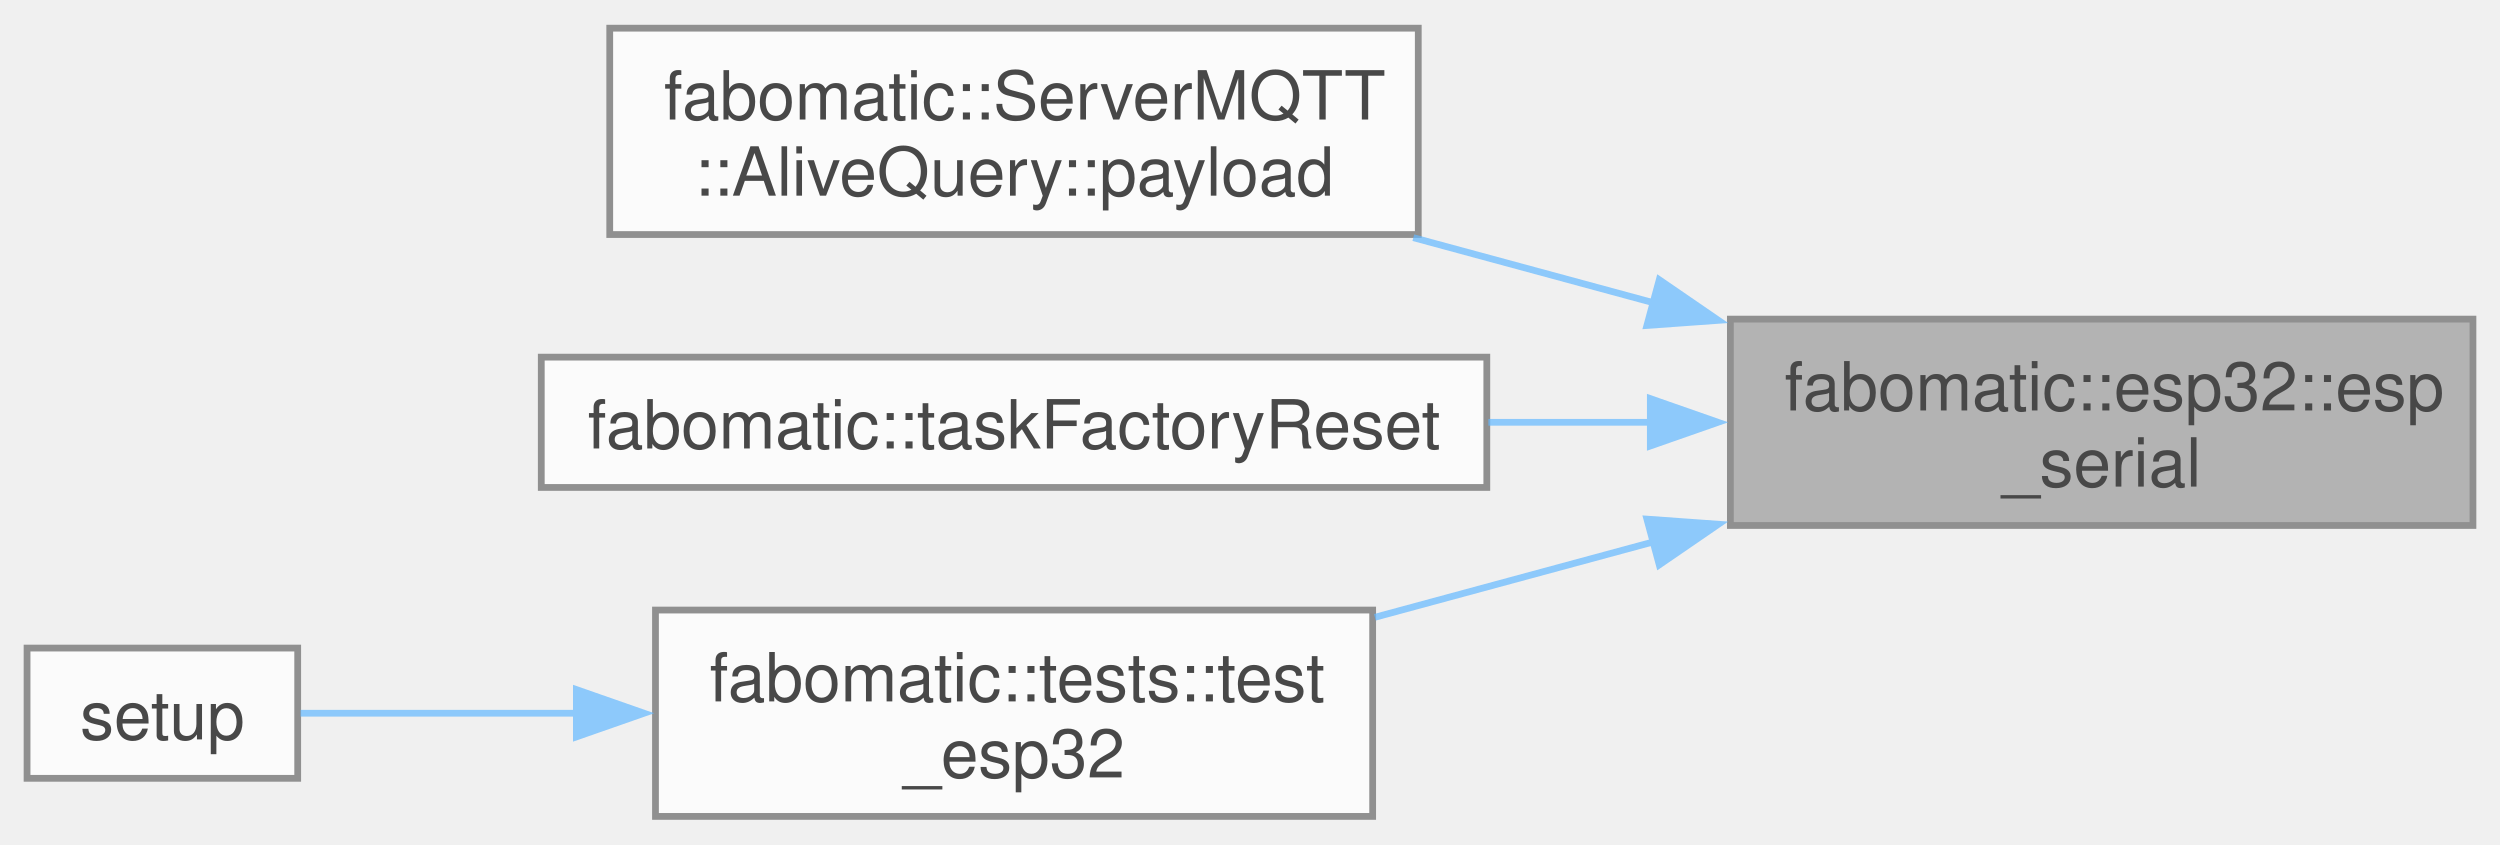
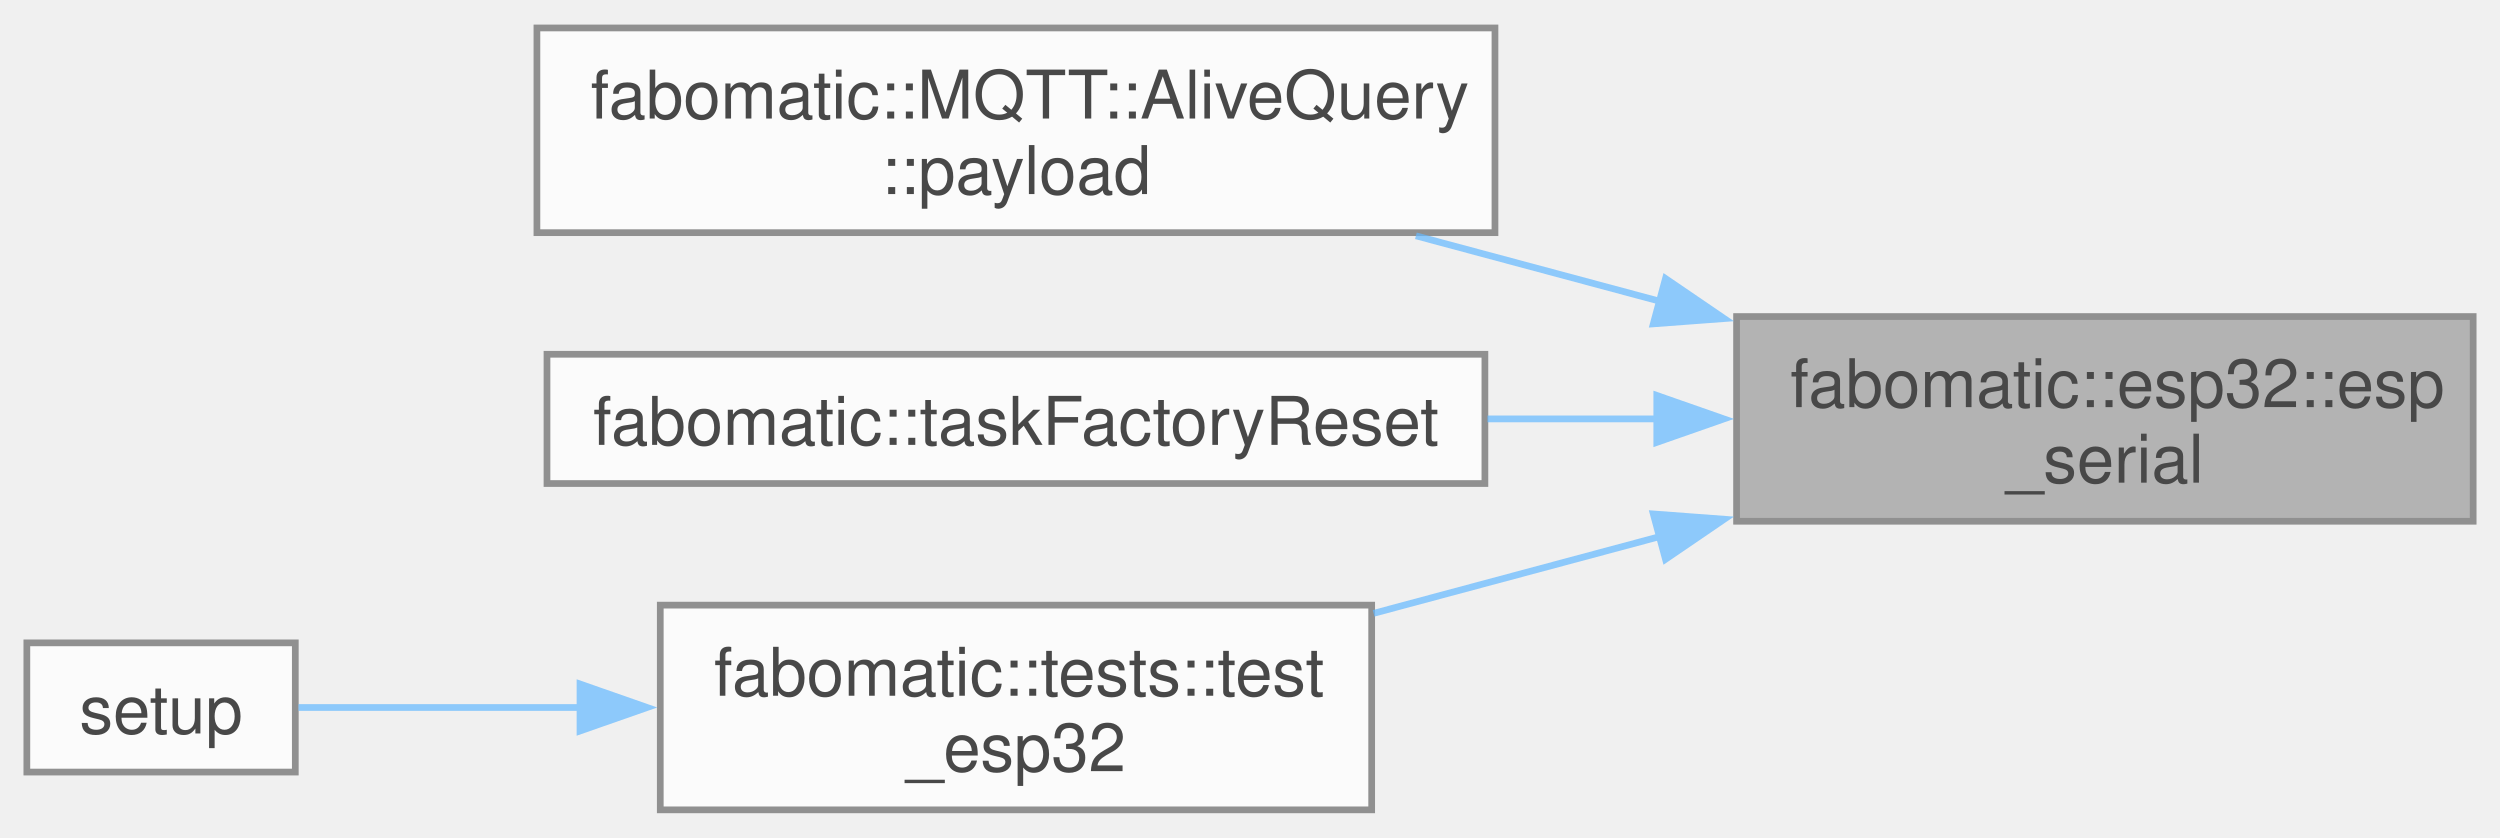
- <svg xmlns="http://www.w3.org/2000/svg" xmlns:xlink="http://www.w3.org/1999/xlink" width="370pt" height="125pt" viewBox="0.00 0.00 369.50 124.50">
+ <svg xmlns="http://www.w3.org/2000/svg" xmlns:xlink="http://www.w3.org/1999/xlink" width="373pt" height="125pt" viewBox="0.00 0.00 372.50 124.50">
  <svg id="main" version="1.1" xml:space="preserve">
    <style type="text/css">
.node, .edge {opacity: 0.7;}
.node.selected, .edge.selected {opacity: 1;}
.edge:hover path { stroke: red; }
.edge:hover polygon { stroke: red; fill: red; }
</style>
    <svg id="graph" class="graph">
      <g id="graph0" class="graph" transform="scale(1 1) rotate(0) translate(4 120.5)">
        <g id="Node000001" class="node">
          <g id="a_Node000001">
            <a xlink:title="Returns the ESP32 serial number as a string.">
-               <polygon fill="#999999" stroke="#666666" points="361.5,-73.5 251.75,-73.5 251.75,-43 361.5,-43 361.5,-73.5" />
-               <text text-anchor="start" x="259.75" y="-60" font-family="Helvetica,sans-Serif" font-size="10.00">fabomatic::esp32::esp</text>
-               <text text-anchor="middle" x="306.62" y="-48.75" font-family="Helvetica,sans-Serif" font-size="10.00">_serial</text>
+               <polygon fill="#999999" stroke="#666666" points="364.5,-73.5 254.75,-73.5 254.75,-43 364.5,-43 364.5,-73.5" />
+               <text text-anchor="start" x="262.75" y="-60" font-family="Helvetica,sans-Serif" font-size="10.00">fabomatic::esp32::esp</text>
+               <text text-anchor="middle" x="309.62" y="-48.75" font-family="Helvetica,sans-Serif" font-size="10.00">_serial</text>
            </a>
          </g>
        </g>
        <g id="Node000002" class="node">
          <g id="a_Node000002">
-             <a xlink:href="classfabomatic_1_1_server_m_q_t_t_1_1_alive_query.xhtml#a3527dd22c8ead3ebe0cba6b02f477e90" target="_top" xlink:title=" ">
-               <polygon fill="white" stroke="#666666" points="205.62,-116.5 86.12,-116.5 86.12,-86 205.62,-86 205.62,-116.5" />
-               <text text-anchor="start" x="94.12" y="-103" font-family="Helvetica,sans-Serif" font-size="10.00">fabomatic::ServerMQTT</text>
-               <text text-anchor="middle" x="145.88" y="-91.75" font-family="Helvetica,sans-Serif" font-size="10.00">::AliveQuery::payload</text>
+             <a xlink:href="classfabomatic_1_1_m_q_t_t_1_1_alive_query.xhtml#a062d2385f1c28931212aaf8f92376a82" target="_top" xlink:title=" ">
+               <polygon fill="white" stroke="#666666" points="218.75,-116.5 76,-116.5 76,-86 218.75,-86 218.75,-116.5" />
+               <text text-anchor="start" x="84" y="-103" font-family="Helvetica,sans-Serif" font-size="10.00">fabomatic::MQTT::AliveQuery</text>
+               <text text-anchor="middle" x="147.38" y="-91.75" font-family="Helvetica,sans-Serif" font-size="10.00">::payload</text>
            </a>
          </g>
        </g>
        <g id="edge1_Node000001_Node000002" class="edge">
          <g id="a_edge1_Node000001_Node000002">
            <a xlink:title=" ">
-               <path fill="none" stroke="#63b8ff" d="M240.34,-75.93C228.59,-79.12 216.41,-82.41 204.89,-85.54" />
-               <polygon fill="#63b8ff" stroke="#63b8ff" points="241.24,-79.32 249.98,-73.32 239.41,-72.56 241.24,-79.32" />
+               <path fill="none" stroke="#63b8ff" d="M243.45,-75.74C231.37,-78.98 218.83,-82.34 206.97,-85.53" />
+               <polygon fill="#63b8ff" stroke="#63b8ff" points="244.16,-79.17 252.91,-73.2 242.34,-72.41 244.16,-79.17" />
            </a>
          </g>
        </g>
        <g id="Node000003" class="node">
          <g id="a_Node000003">
            <a xlink:href="namespacefabomatic.xhtml#a2c7ad2690e92eb8ab98b6fadaa4df2bd" target="_top" xlink:title=" ">
-               <polygon fill="white" stroke="#666666" points="215.75,-67.88 76,-67.88 76,-48.62 215.75,-48.62 215.75,-67.88" />
-               <text text-anchor="middle" x="145.88" y="-54.38" font-family="Helvetica,sans-Serif" font-size="10.00">fabomatic::taskFactoryReset</text>
+               <polygon fill="white" stroke="#666666" points="217.25,-67.88 77.5,-67.88 77.5,-48.62 217.25,-48.62 217.25,-67.88" />
+               <text text-anchor="middle" x="147.38" y="-54.38" font-family="Helvetica,sans-Serif" font-size="10.00">fabomatic::taskFactoryReset</text>
            </a>
          </g>
        </g>
        <g id="edge2_Node000001_Node000003" class="edge">
          <g id="a_edge2_Node000001_Node000003">
            <a xlink:title=" ">
-               <path fill="none" stroke="#63b8ff" d="M240,-58.25C232.07,-58.25 223.95,-58.25 215.98,-58.25" />
-               <polygon fill="#63b8ff" stroke="#63b8ff" points="239.92,-61.75 249.92,-58.25 239.92,-54.75 239.92,-61.75" />
+               <path fill="none" stroke="#63b8ff" d="M243.1,-58.25C234.7,-58.25 226.08,-58.25 217.63,-58.25" />
+               <polygon fill="#63b8ff" stroke="#63b8ff" points="242.86,-61.75 252.86,-58.25 242.86,-54.75 242.86,-61.75" />
            </a>
          </g>
        </g>
        <g id="Node000004" class="node">
          <g id="a_Node000004">
            <a xlink:href="namespacefabomatic_1_1tests.xhtml#af8fcb20d2ec63b73e90dff80564bca07" target="_top" xlink:title=" ">
-               <polygon fill="white" stroke="#666666" points="198.88,-30.5 92.88,-30.5 92.88,0 198.88,0 198.88,-30.5" />
-               <text text-anchor="start" x="100.88" y="-17" font-family="Helvetica,sans-Serif" font-size="10.00">fabomatic::tests::test</text>
-               <text text-anchor="middle" x="145.88" y="-5.75" font-family="Helvetica,sans-Serif" font-size="10.00">_esp32</text>
+               <polygon fill="white" stroke="#666666" points="200.38,-30.5 94.38,-30.5 94.38,0 200.38,0 200.38,-30.5" />
+               <text text-anchor="start" x="102.38" y="-17" font-family="Helvetica,sans-Serif" font-size="10.00">fabomatic::tests::test</text>
+               <text text-anchor="middle" x="147.38" y="-5.75" font-family="Helvetica,sans-Serif" font-size="10.00">_esp32</text>
            </a>
          </g>
        </g>
        <g id="edge3_Node000001_Node000004" class="edge">
          <g id="a_edge3_Node000001_Node000004">
            <a xlink:title=" ">
-               <path fill="none" stroke="#63b8ff" d="M240.56,-40.63C226.79,-36.9 212.43,-33.01 199.21,-29.43" />
-               <polygon fill="#63b8ff" stroke="#63b8ff" points="239.41,-43.94 249.98,-43.18 241.24,-37.18 239.41,-43.94" />
+               <path fill="none" stroke="#63b8ff" d="M243.61,-40.8C229.33,-36.97 214.38,-32.96 200.67,-29.28" />
+               <polygon fill="#63b8ff" stroke="#63b8ff" points="242.34,-44.09 252.91,-43.3 244.16,-37.33 242.34,-44.09" />
            </a>
          </g>
        </g>
        <g id="Node000005" class="node">
          <g id="a_Node000005">
            <a xlink:href="test__tasks_8cpp.xhtml#a4fc01d736fe50cf5b977f755b675f11d" target="_top" xlink:title=" ">
              <polygon fill="white" stroke="#666666" points="40,-24.88 0,-24.88 0,-5.63 40,-5.63 40,-24.88" />
              <text text-anchor="middle" x="20" y="-11.38" font-family="Helvetica,sans-Serif" font-size="10.00">setup</text>
            </a>
          </g>
        </g>
        <g id="edge4_Node000004_Node000005" class="edge">
          <g id="a_edge4_Node000004_Node000005">
            <a xlink:title=" ">
-               <path fill="none" stroke="#63b8ff" d="M81.33,-15.25C66.41,-15.25 51.62,-15.25 40.42,-15.25" />
-               <polygon fill="#63b8ff" stroke="#63b8ff" points="81.19,-18.75 91.19,-15.25 81.19,-11.75 81.19,-18.75" />
+               <path fill="none" stroke="#63b8ff" d="M82.75,-15.25C67.34,-15.25 52.01,-15.25 40.47,-15.25" />
+               <polygon fill="#63b8ff" stroke="#63b8ff" points="82.42,-18.75 92.42,-15.25 82.42,-11.75 82.42,-18.75" />
            </a>
          </g>
        </g>
      </g>
    </svg>
  </svg>
  <style type="text/css">

[data-mouse-over-selected='false'] { opacity: 0.7; }
[data-mouse-over-selected='true']  { opacity: 1.0; }

</style>
</svg>
